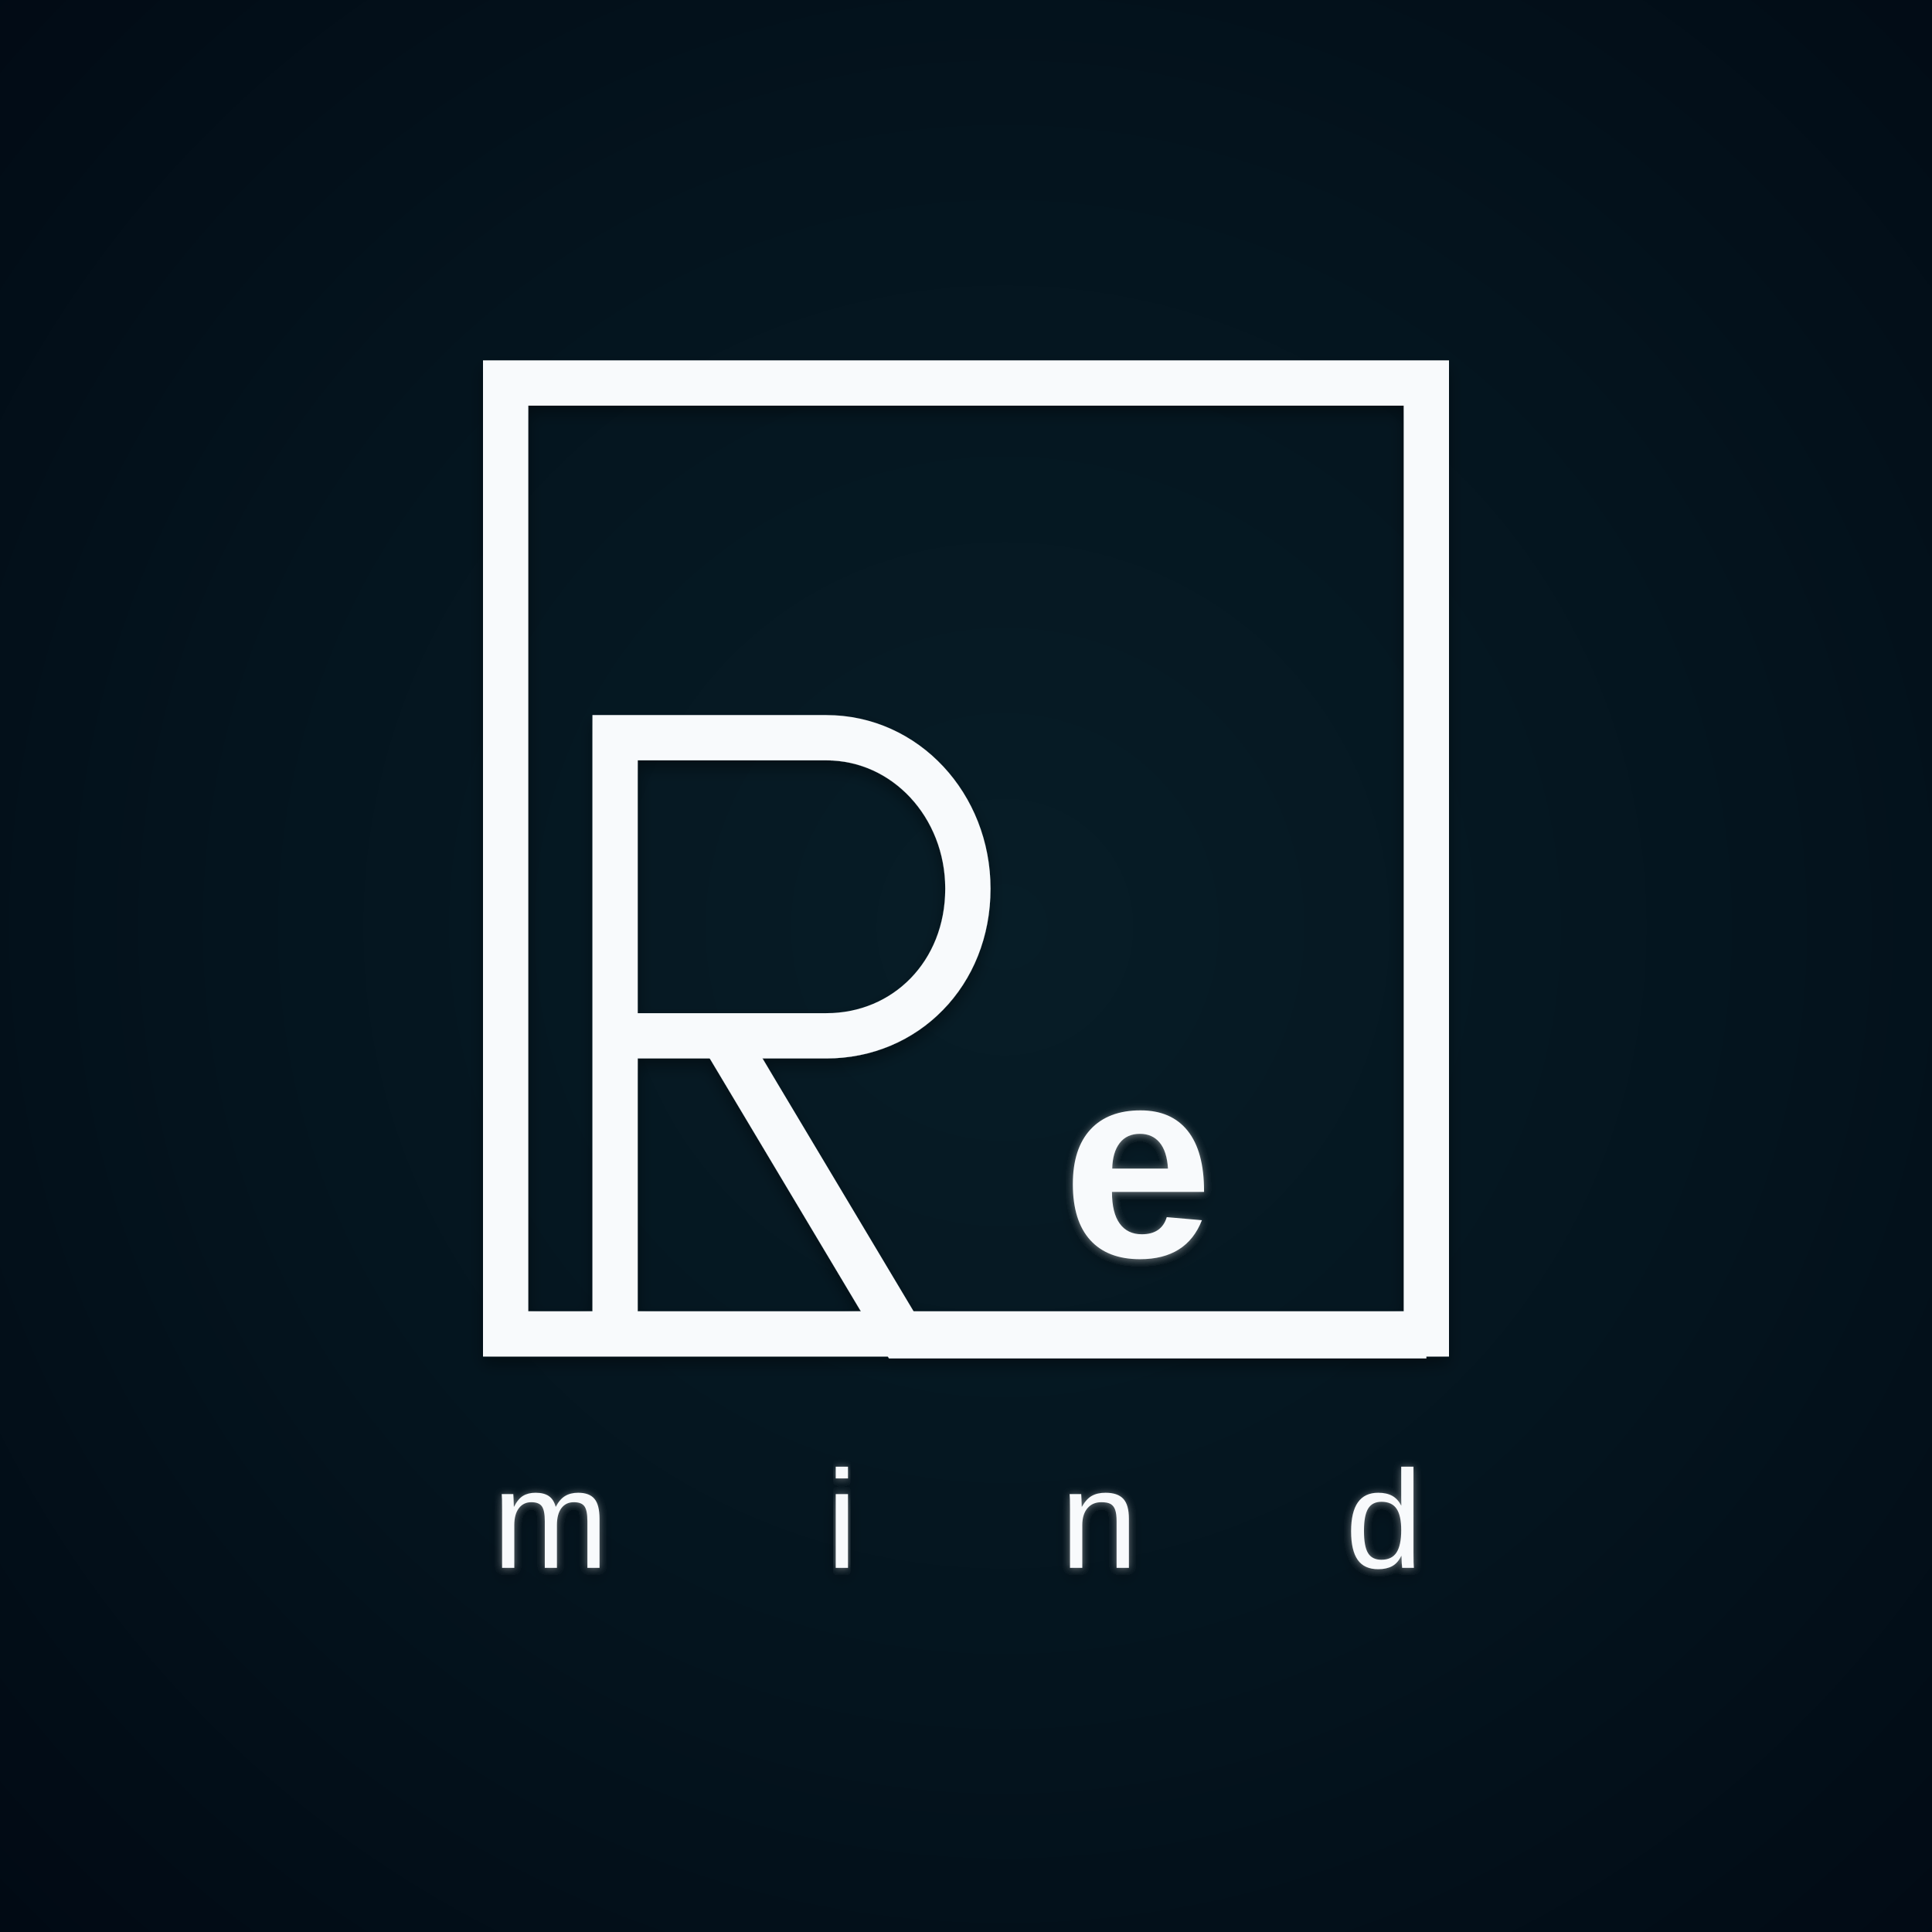
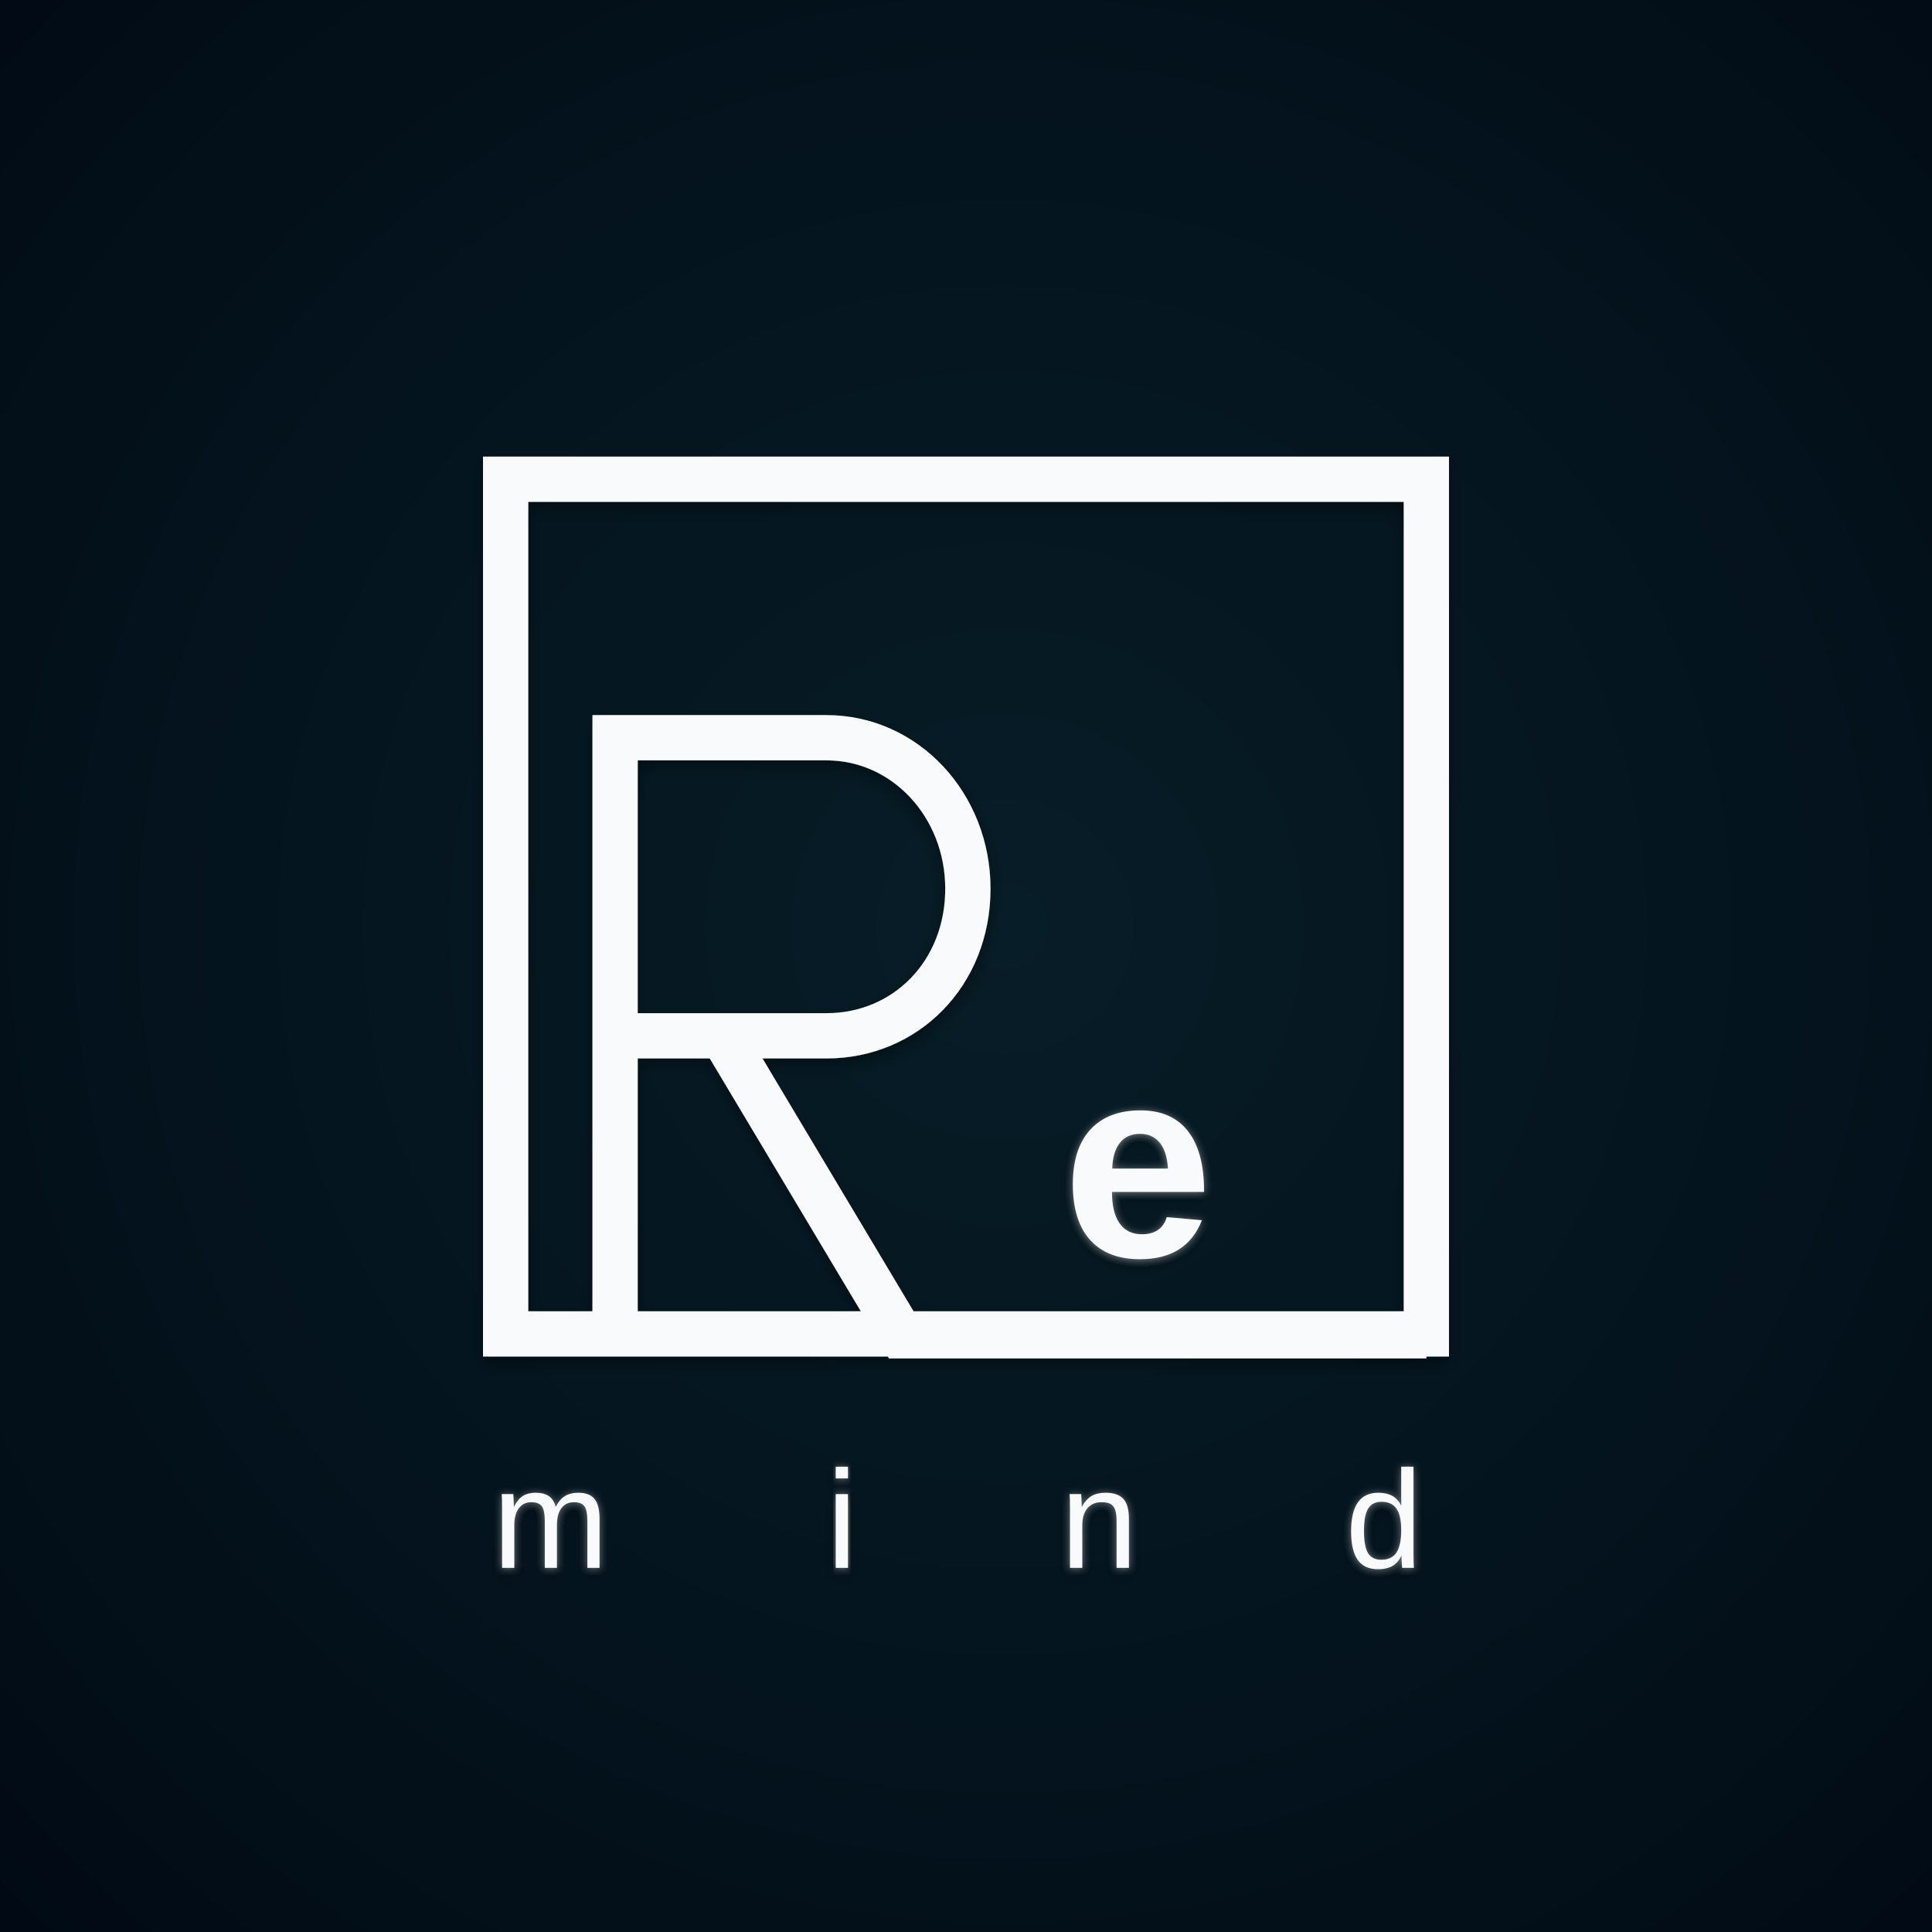
<svg xmlns="http://www.w3.org/2000/svg" width="1024" height="1024" viewBox="0 0 1024 1024" role="img" aria-label="Re-mind">
  <defs>
    <radialGradient id="bg" cx="52%" cy="48%" r="76%">
      <stop offset="0" stop-color="#071d27" />
      <stop offset="0.52" stop-color="#04141e" />
      <stop offset="1" stop-color="#010913" />
    </radialGradient>
    <filter id="softShadow" x="-20%" y="-20%" width="140%" height="140%">
      <feDropShadow dx="0" dy="4" stdDeviation="4" flood-color="#000" flood-opacity="0.38" />
    </filter>
    <filter id="glow" x="-20%" y="-20%" width="140%" height="140%">
      <feDropShadow dx="0" dy="0" stdDeviation="1.8" flood-color="#fff" flood-opacity="0.32" />
    </filter>
  </defs>
  <rect width="1024" height="1024" fill="url(#bg)" />
  <g filter="url(#softShadow)" fill="none" stroke="#f8fafc" stroke-width="24" stroke-linecap="butt" stroke-linejoin="miter">
-     <rect x="268" y="203" width="488" height="504" />
+     <rect x="268" y="254" width="488" height="453" />
    <path d="M326 708V391H438C480 391 513 427 513 471C513 516 480 549 438 549H326" />
    <path d="M383 549L478 708H756" />
  </g>
  <g fill="#f8fafc" font-family="Arial, Helvetica, sans-serif" filter="url(#softShadow)">
    <text x="563" y="666" font-size="144" font-weight="700" filter="url(#glow)">e</text>
    <text x="261" y="831" font-size="74" font-weight="500" filter="url(#glow)">m</text>
    <text x="438" y="831" font-size="74" font-weight="500" filter="url(#glow)">i</text>
    <text x="562" y="831" font-size="74" font-weight="500" filter="url(#glow)">n</text>
    <text x="713" y="831" font-size="74" font-weight="500" filter="url(#glow)">d</text>
  </g>
</svg>
